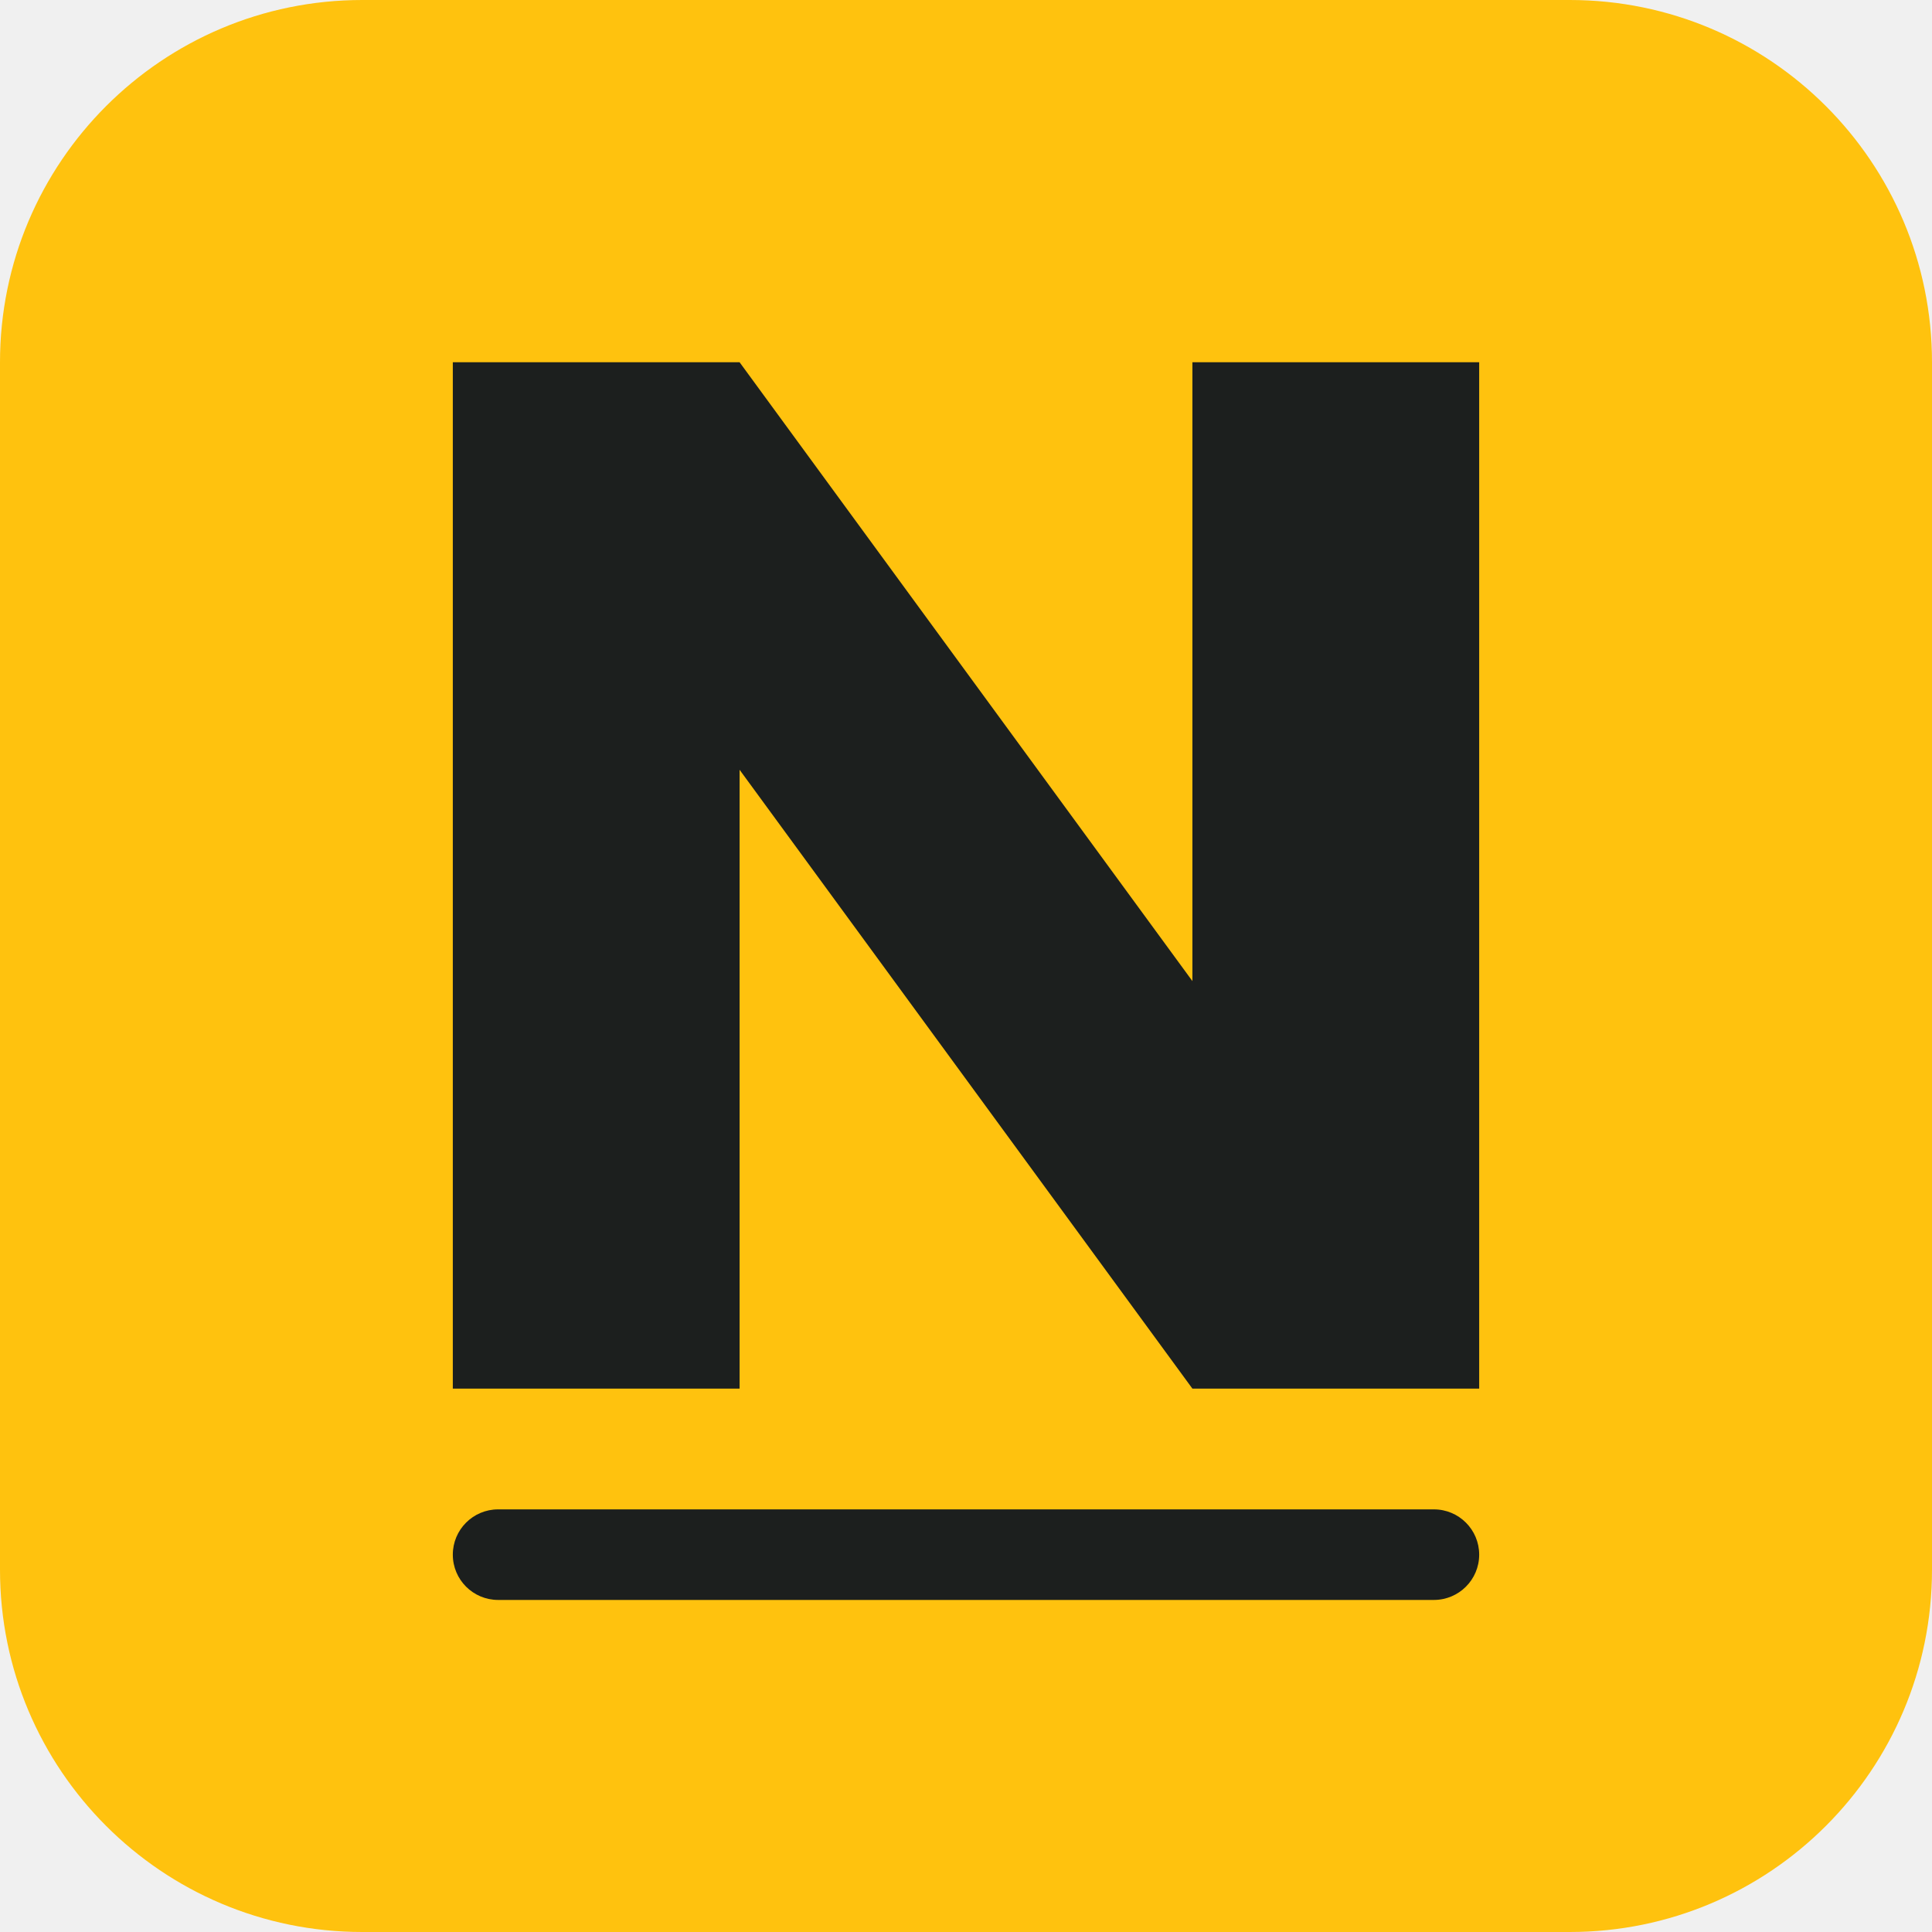
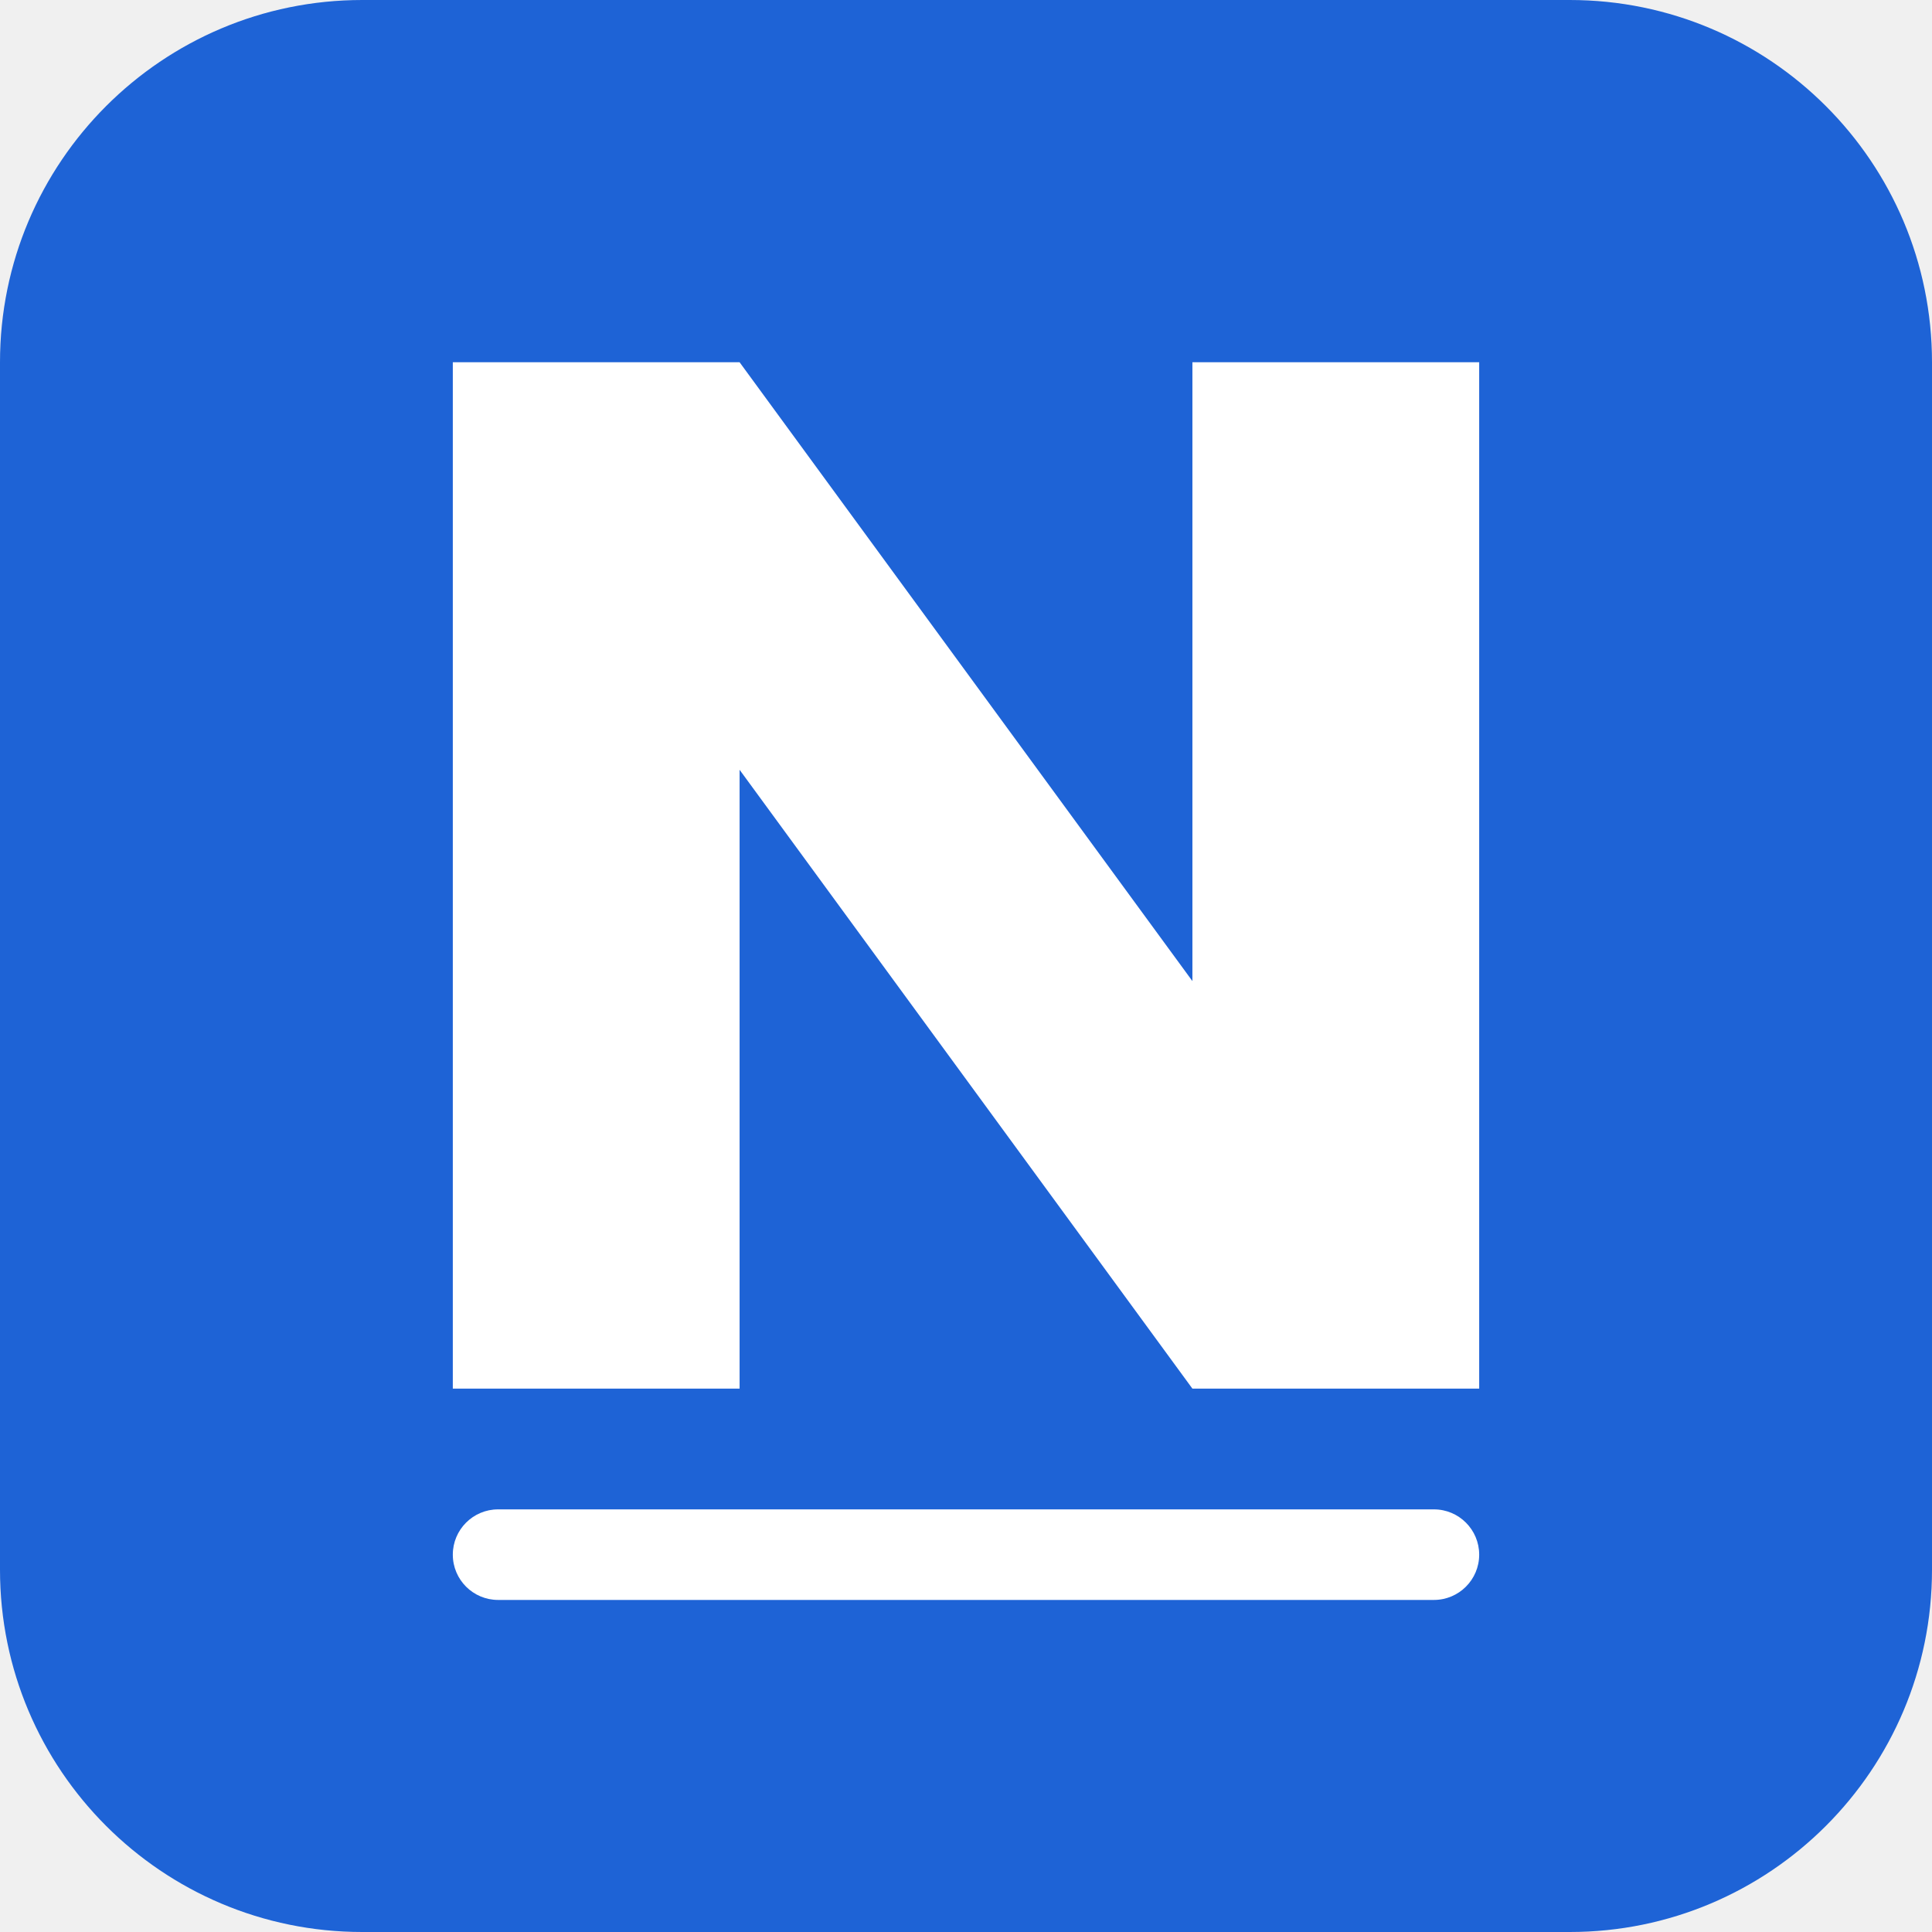
<svg xmlns="http://www.w3.org/2000/svg" viewBox="0 0 64 64">
-   <rect width="64" height="64" rx="12" fill="#FFC20E" />
-   <path d="M15 46V12h9.5l15 20.5V12H49v34h-9.5L24.5 25.5V46z" fill="#1C1F1E" />
-   <rect x="15" y="50" width="34" height="3" rx="1.5" fill="#1C1F1E" />
+   <rect width="64" height="64" rx="12" fill="#1E63D6" />
+   <path d="M15 46V12h9.5l15 20.5V12H49v34h-9.5L24.5 25.5V46z" fill="#FFFFFF" />
+   <rect x="15" y="50" width="34" height="3" rx="1.5" fill="#FFFFFF" />
</svg>
